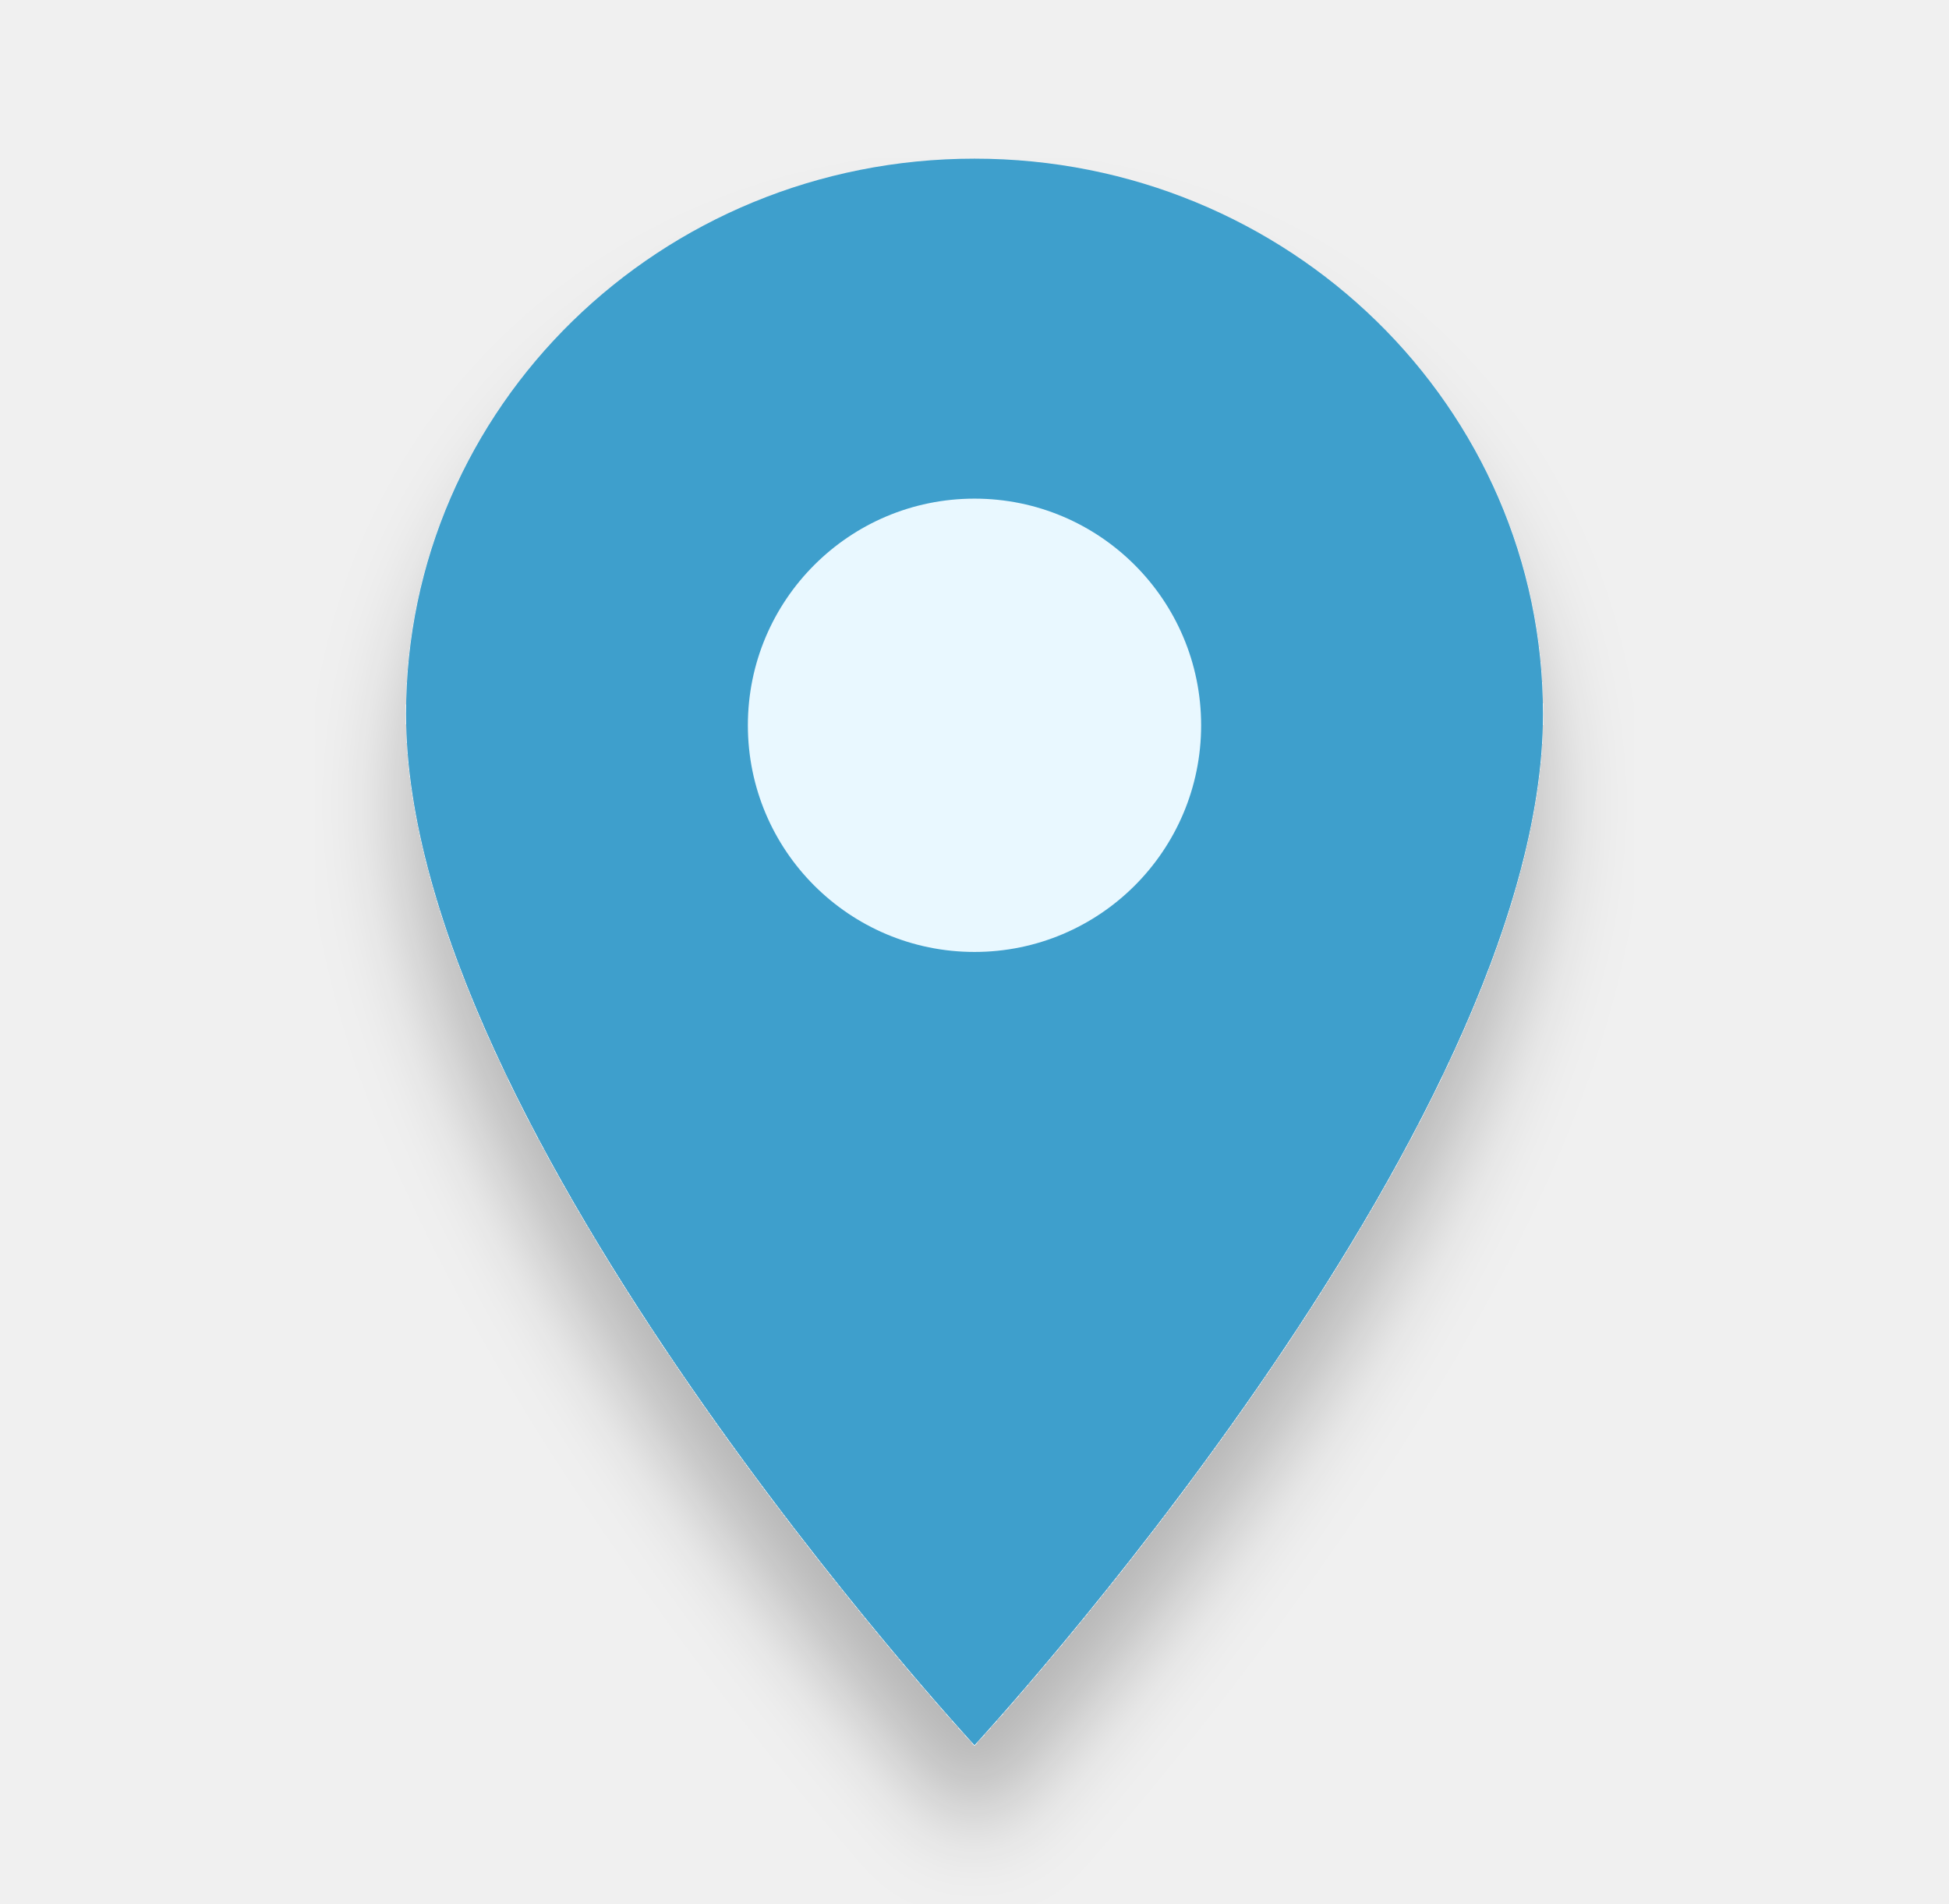
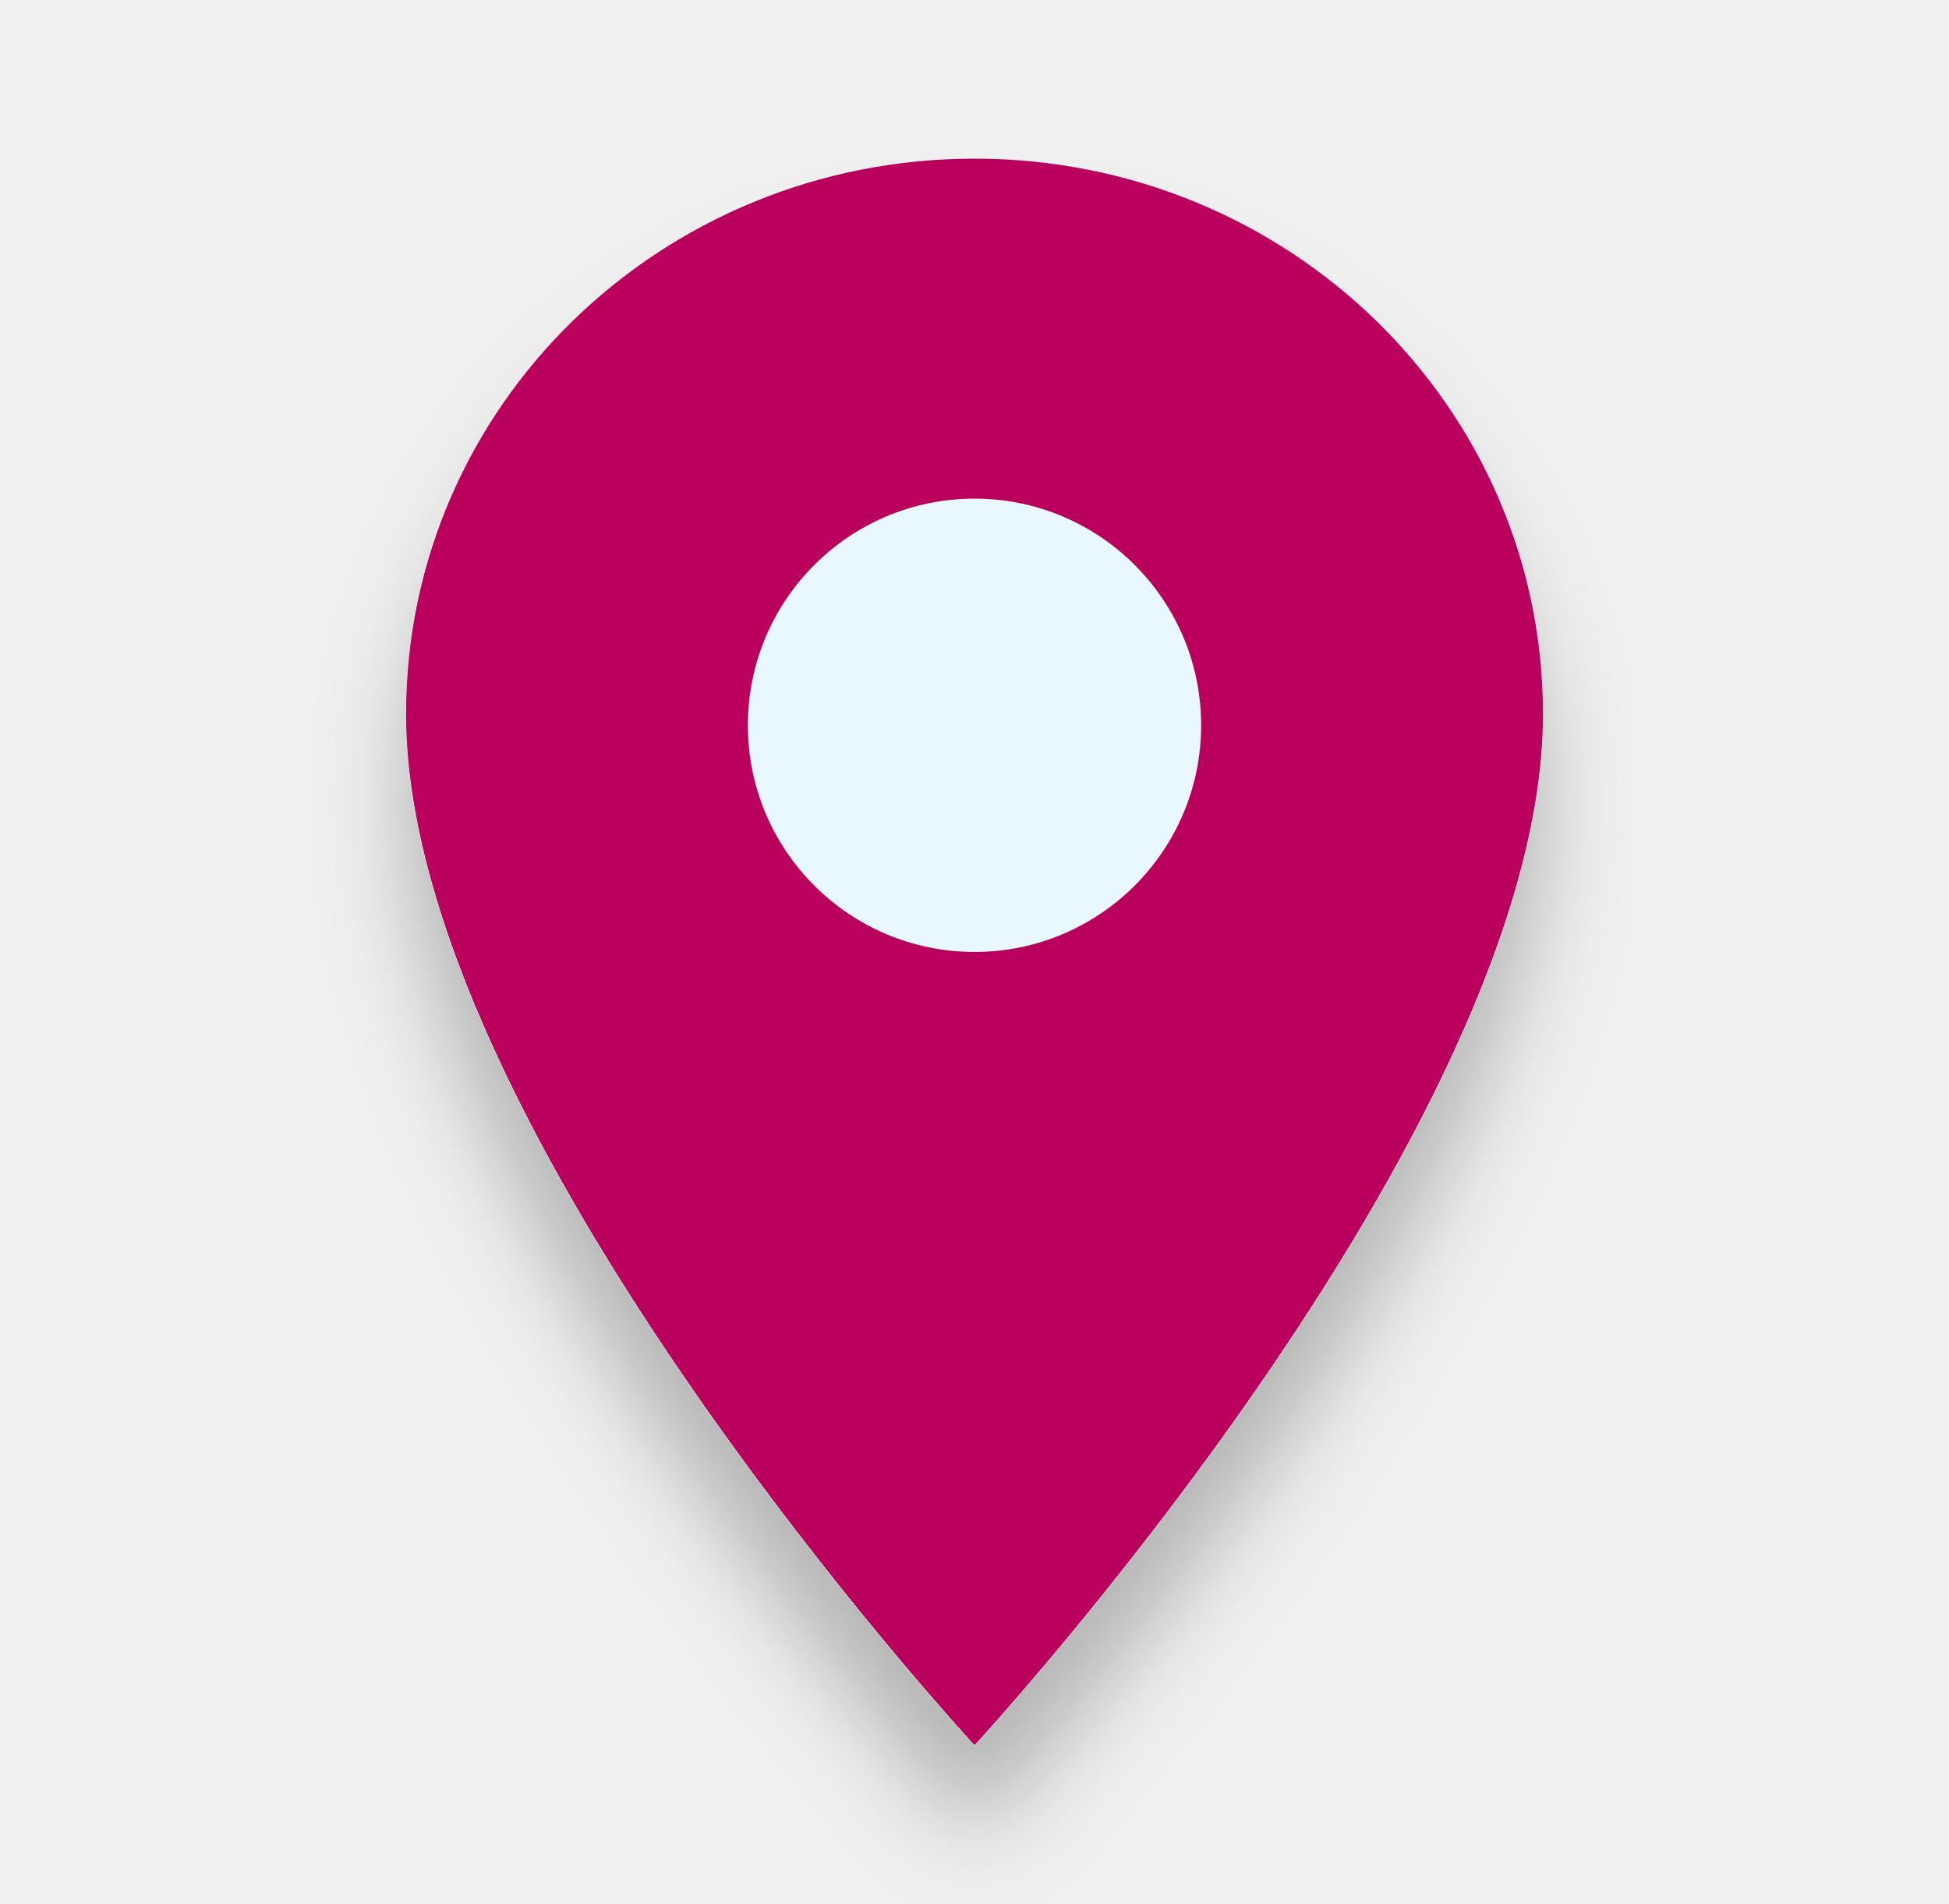
<svg xmlns="http://www.w3.org/2000/svg" width="86" height="84" viewBox="0 0 86 84" fill="none">
  <g clip-path="url(#clip0_3080_8764)">
    <g filter="url(#filter0_d_3080_8764)">
-       <path d="M43 7C29.133 7 17.917 17.955 17.917 31.5C17.917 49.875 43 77 43 77C43 77 68.084 49.875 68.084 31.5C68.084 17.955 56.868 7 43 7ZM43 40.25C38.055 40.25 34.042 36.33 34.042 31.5C34.042 26.67 38.055 22.75 43 22.75C47.945 22.75 51.959 26.67 51.959 31.5C51.959 36.33 47.945 40.25 43 40.25Z" fill="#3E9FCC" />
+       <path d="M43 7C29.133 7 17.917 17.955 17.917 31.5C17.917 49.875 43 77 43 77C43 77 68.084 49.875 68.084 31.5C68.084 17.955 56.868 7 43 7ZM43 40.25C38.055 40.25 34.042 36.33 34.042 31.5C34.042 26.67 38.055 22.75 43 22.75C47.945 22.75 51.959 26.67 51.959 31.5C51.959 36.33 47.945 40.25 43 40.25Z" fill="#b9005c" />
    </g>
    <circle cx="43" cy="32" r="10" fill="#E9F8FF" />
  </g>
  <defs>
    <filter id="filter0_d_3080_8764" x="13.917" y="7" width="58.167" height="78" filterUnits="userSpaceOnUse" color-interpolation-filters="sRGB">
      <feFlood flood-opacity="0" result="BackgroundImageFix" />
      <feColorMatrix in="SourceAlpha" type="matrix" values="0 0 0 0 0 0 0 0 0 0 0 0 0 0 0 0 0 0 127 0" result="hardAlpha" />
      <feOffset dy="4" />
      <feGaussianBlur stdDeviation="2" />
      <feComposite in2="hardAlpha" operator="out" />
      <feColorMatrix type="matrix" values="0 0 0 0 0 0 0 0 0 0 0 0 0 0 0 0 0 0 0.25 0" />
      <feBlend mode="normal" in2="BackgroundImageFix" result="effect1_dropShadow_3080_8764" />
      <feBlend mode="normal" in="SourceGraphic" in2="effect1_dropShadow_3080_8764" result="shape" />
    </filter>
    <clipPath id="clip0_3080_8764">
      <rect width="86" height="84" fill="white" />
    </clipPath>
  </defs>
</svg>
